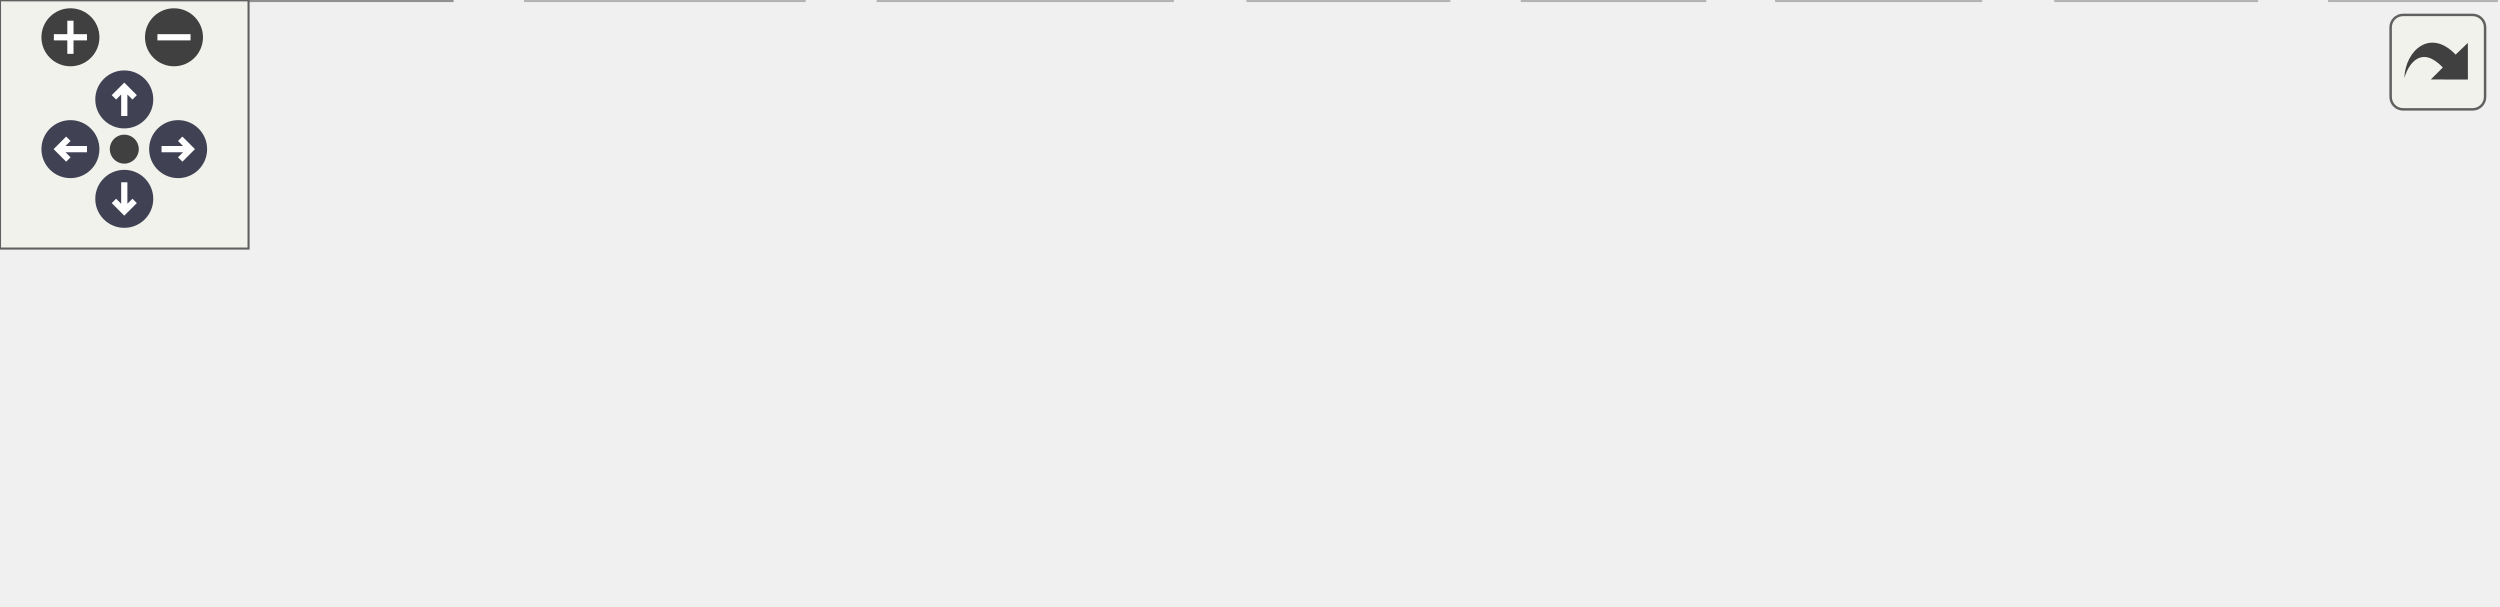
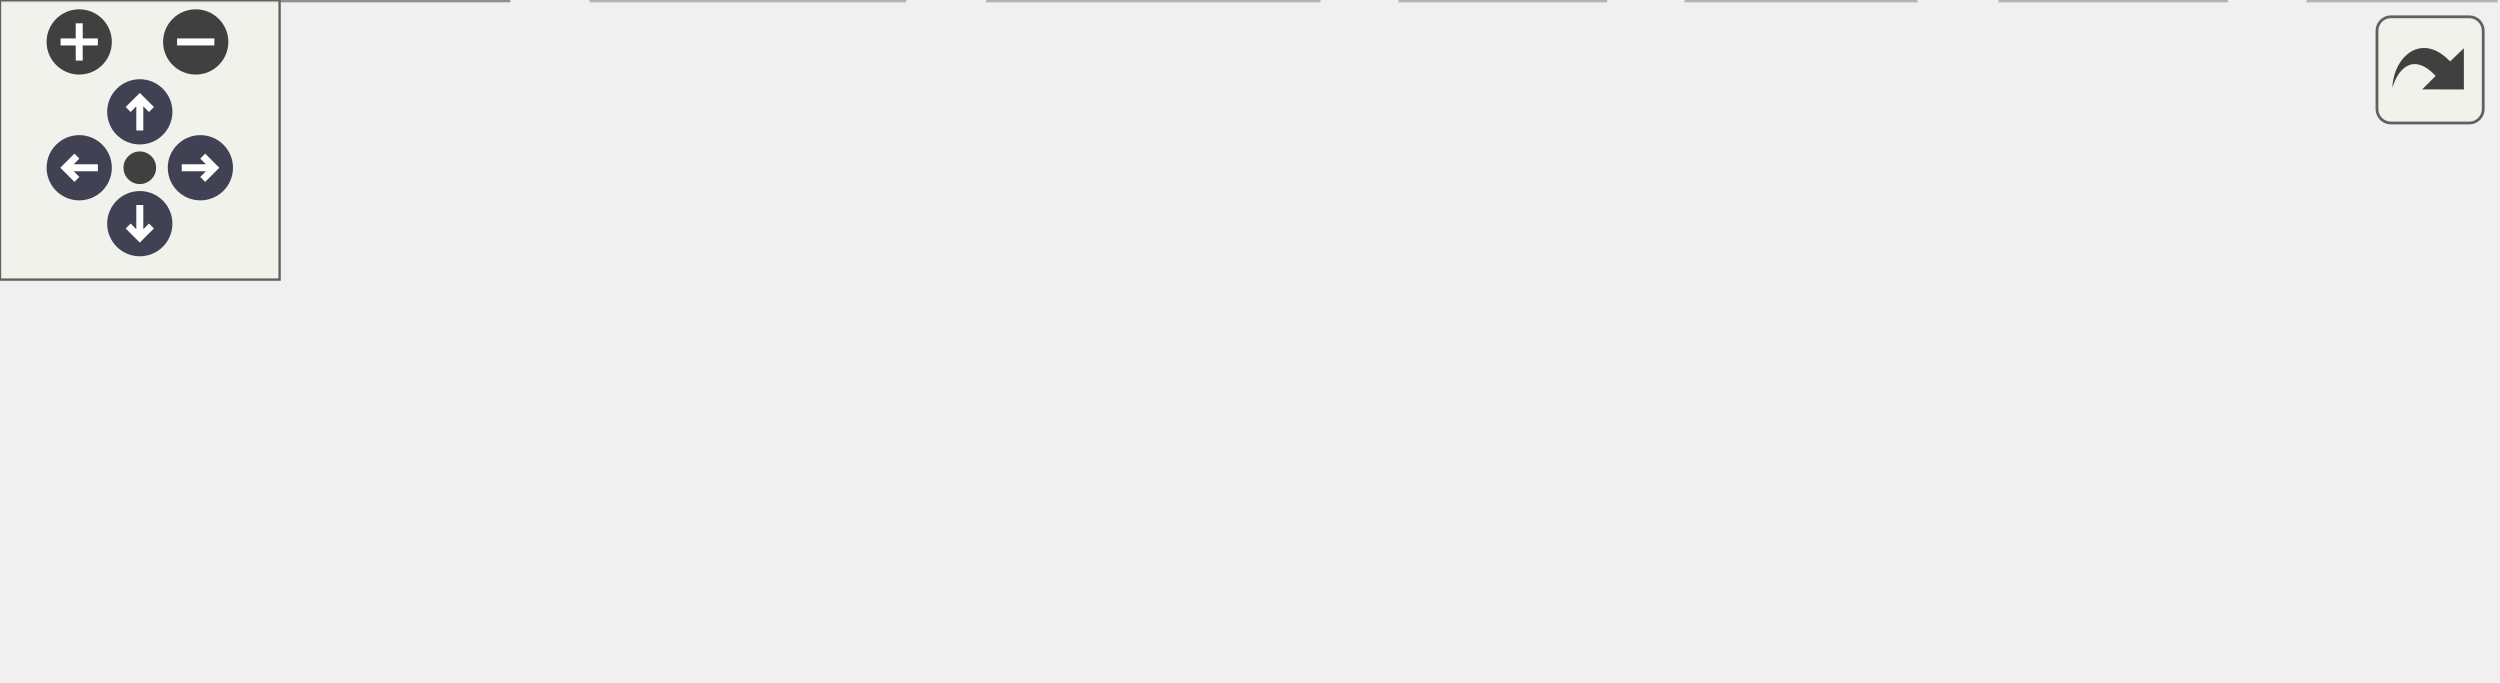
<svg xmlns="http://www.w3.org/2000/svg" xmlns:xlink="http://www.w3.org/1999/xlink" id="main" version="1.1" xml:space="preserve">
  <style type="text/css">
.node, .edge {opacity: 0.7;}
.node.selected, .edge.selected {opacity: 1;}
.edge:hover path { stroke: red; }
.edge:hover polygon { stroke: red; fill: red; }
</style>
  <defs>
    <circle id="rim" cx="0" cy="0" r="7" />
    <circle id="rim2" cx="0" cy="0" r="3.5" />
    <g id="zoomPlus">
      <use xlink:href="#rim" fill="#404040">
        <set attributeName="fill" to="#808080" begin="zoomplus.mouseover" end="zoomplus.mouseout" />
      </use>
      <path d="M-4,0h8M0,-4v8" fill="none" stroke="white" stroke-width="1.5" pointer-events="none" />
    </g>
    <g id="zoomMin">
      <use xlink:href="#rim" fill="#404040">
        <set attributeName="fill" to="#808080" begin="zoomminus.mouseover" end="zoomminus.mouseout" />
      </use>
      <path d="M-4,0h8" fill="none" stroke="white" stroke-width="1.5" pointer-events="none" />
    </g>
    <g id="arrowUp" transform="translate(30 24)">
      <use xlink:href="#rim" />
      <path pointer-events="none" fill="none" stroke="white" stroke-width="1.5" d="M0,-3.0v7 M-2.5,-0.5L0,-3.0L2.5,-0.5" />
    </g>
    <g id="arrowRight" transform="rotate(90) translate(36 -43)">
      <use xlink:href="#rim" />
      <path pointer-events="none" fill="none" stroke="white" stroke-width="1.5" d="M0,-3.0v7 M-2.5,-0.5L0,-3.0L2.5,-0.5" />
    </g>
    <g id="arrowDown" transform="rotate(180) translate(-30 -48)">
      <use xlink:href="#rim" />
      <path pointer-events="none" fill="none" stroke="white" stroke-width="1.5" d="M0,-3.0v7 M-2.5,-0.5L0,-3.0L2.5,-0.5" />
    </g>
    <g id="arrowLeft" transform="rotate(270) translate(-36 17)">
      <use xlink:href="#rim" />
      <path pointer-events="none" fill="none" stroke="white" stroke-width="1.5" d="M0,-3.0v7 M-2.5,-0.5L0,-3.0L2.5,-0.5" />
    </g>
    <g id="resetDef">
      <use xlink:href="#rim2" fill="#404040">
        <set attributeName="fill" to="#808080" begin="reset.mouseover" end="reset.mouseout" />
      </use>
    </g>
  </defs>
  <svg id="graph" class="graph">
    <g id="viewport">
      <g id="Node000001" class="node">
        <g id="a_Node000001">
          <a xlink:title=" ">
-             <polygon fill="#999999" stroke="#666666" points="430.75,-85.75 284.25,-85.75 284.25,-55.25 430.75,-55.25 430.75,-85.75" />
-             <text text-anchor="start" x="292.25" y="-72.25" font-family="Helvetica,sans-Serif" font-size="10.00">/github/workspace/benchmark</text>
-             <text text-anchor="middle" x="357.5" y="-61" font-family="Helvetica,sans-Serif" font-size="10.00">/eigen_product.cpp</text>
+             <polygon fill="#999999" stroke="#666666" points="395.75,-85.75 249.25,-85.75 249.25,-55.25 395.75,-55.25 395.75,-85.75" />
+             <text text-anchor="start" x="257.25" y="-72.25" font-family="Helvetica,sans-Serif" font-size="10.00">/github/workspace/benchmark</text>
+             <text text-anchor="middle" x="322.5" y="-61" font-family="Helvetica,sans-Serif" font-size="10.00">/eigen_product.cpp</text>
          </a>
        </g>
      </g>
      <g id="Node000002" class="node">
        <g id="a_Node000002">
          <a xlink:href="realtime_8hpp.xhtml" target="_top" xlink:title="Opt-out of the real-time verification.">
            <polygon fill="white" stroke="#666666" points="109,-19.25 0,-19.25 0,0 109,0 109,-19.25" />
            <text text-anchor="middle" x="54.5" y="-5.75" font-family="Helvetica,sans-Serif" font-size="10.00">fcarouge/realtime.hpp</text>
          </a>
        </g>
      </g>
      <g id="edge1_Node000001_Node000002" class="edge">
        <g id="a_edge1_Node000001_Node000002">
          <a xlink:title=" ">
-             <path fill="none" stroke="#63b8ff" d="M283.77,-55.17C231.06,-44.93 161.13,-31.34 112.41,-21.88" />
-             <polygon fill="#63b8ff" stroke="#63b8ff" points="113.1,-18.45 102.61,-19.97 111.76,-25.32 113.1,-18.45" />
+             <path fill="none" stroke="#63b8ff" d="M255.56,-54.8C209.69,-44.72 149.69,-31.54 107.21,-22.21" />
+             <polygon fill="#63b8ff" stroke="#63b8ff" points="107.99,-18.79 97.47,-20.07 106.49,-25.63 107.99,-18.79" />
          </a>
        </g>
      </g>
      <g id="Node000003" class="node">
        <g id="a_Node000003">
          <a xlink:title=" ">
            <polygon fill="#e0e0e0" stroke="#999999" points="194,-19.25 127,-19.25 127,0 194,0 194,-19.25" />
            <text text-anchor="middle" x="160.5" y="-5.75" font-family="Helvetica,sans-Serif" font-size="10.00">Eigen/Eigen</text>
          </a>
        </g>
      </g>
      <g id="edge2_Node000001_Node000003" class="edge">
        <g id="a_edge2_Node000001_Node000003">
          <a xlink:title=" ">
-             <path fill="none" stroke="#63b8ff" d="M308.3,-54.8C275.51,-45 232.91,-32.27 201.87,-22.99" />
-             <polygon fill="#63b8ff" stroke="#63b8ff" points="203.04,-19.68 192.45,-20.17 201.03,-26.39 203.04,-19.68" />
+             <path fill="none" stroke="#63b8ff" d="M282.04,-54.8C255.59,-45.18 221.37,-32.75 195.98,-23.52" />
+             <polygon fill="#63b8ff" stroke="#63b8ff" points="197.36,-20.3 186.77,-20.17 194.97,-26.88 197.36,-20.3" />
          </a>
        </g>
      </g>
      <g id="Node000004" class="node">
        <g id="a_Node000004">
          <a xlink:title=" ">
            <polygon fill="#e0e0e0" stroke="#999999" points="282.88,-19.25 212.12,-19.25 212.12,0 282.88,0 282.88,-19.25" />
            <text text-anchor="middle" x="247.5" y="-5.75" font-family="Helvetica,sans-Serif" font-size="10.00">nanobench.h</text>
          </a>
        </g>
      </g>
      <g id="edge3_Node000001_Node000004" class="edge">
        <g id="a_edge3_Node000001_Node000004">
          <a xlink:title=" ">
-             <path fill="none" stroke="#63b8ff" d="M330.03,-54.8C312.95,-45.66 291.11,-33.97 274.19,-24.91" />
-             <polygon fill="#63b8ff" stroke="#63b8ff" points="276.17,-22 265.7,-20.37 272.87,-28.17 276.17,-22" />
+             <path fill="none" stroke="#63b8ff" d="M303.96,-54.95C292.98,-46.33 279.06,-35.4 267.78,-26.55" />
+             <polygon fill="#63b8ff" stroke="#63b8ff" points="270.28,-24.06 260.25,-20.64 265.96,-29.56 270.28,-24.06" />
          </a>
        </g>
      </g>
      <g id="Node000005" class="node">
        <g id="a_Node000005">
          <a xlink:title=" ">
-             <polygon fill="#e0e0e0" stroke="#999999" points="349.62,-19.25 301.38,-19.25 301.38,0 349.62,0 349.62,-19.25" />
-             <text text-anchor="middle" x="325.5" y="-5.75" font-family="Helvetica,sans-Serif" font-size="10.00">cstddef</text>
+             <polygon fill="#e0e0e0" stroke="#999999" points="344.38,-19.25 300.62,-19.25 300.62,0 344.38,0 344.38,-19.25" />
+             <text text-anchor="middle" x="322.5" y="-5.75" font-family="Helvetica,sans-Serif" font-size="10.00">format</text>
          </a>
        </g>
      </g>
      <g id="edge4_Node000001_Node000005" class="edge">
        <g id="a_edge4_Node000001_Node000005">
          <a xlink:title=" ">
-             <path fill="none" stroke="#63b8ff" d="M349.59,-54.95C345.47,-47.36 340.37,-37.99 335.93,-29.82" />
-             <polygon fill="#63b8ff" stroke="#63b8ff" points="339.01,-28.15 331.16,-21.03 332.86,-31.49 339.01,-28.15" />
+             <path fill="none" stroke="#63b8ff" d="M322.5,-54.95C322.5,-47.71 322.5,-38.84 322.5,-30.94" />
+             <polygon fill="#63b8ff" stroke="#63b8ff" points="326,-31.21 322.5,-21.21 319,-31.21 326,-31.21" />
          </a>
        </g>
      </g>
      <g id="Node000006" class="node">
        <g id="a_Node000006">
          <a xlink:title=" ">
-             <polygon fill="#e0e0e0" stroke="#999999" points="411.38,-19.25 367.62,-19.25 367.62,0 411.38,0 411.38,-19.25" />
-             <text text-anchor="middle" x="389.5" y="-5.75" font-family="Helvetica,sans-Serif" font-size="10.00">format</text>
+             <polygon fill="#e0e0e0" stroke="#999999" points="411,-19.25 362,-19.25 362,0 411,0 411,-19.25" />
+             <text text-anchor="middle" x="386.5" y="-5.75" font-family="Helvetica,sans-Serif" font-size="10.00">fstream</text>
          </a>
        </g>
      </g>
      <g id="edge5_Node000001_Node000006" class="edge">
        <g id="a_edge5_Node000001_Node000006">
          <a xlink:title=" ">
-             <path fill="none" stroke="#63b8ff" d="M365.41,-54.95C369.53,-47.36 374.63,-37.99 379.07,-29.82" />
-             <polygon fill="#63b8ff" stroke="#63b8ff" points="382.14,-31.49 383.84,-21.03 375.99,-28.15 382.14,-31.49" />
+             <path fill="none" stroke="#63b8ff" d="M338.32,-54.95C347.41,-46.59 358.86,-36.05 368.32,-27.35" />
+             <polygon fill="#63b8ff" stroke="#63b8ff" points="370.53,-30.07 375.52,-20.73 365.79,-24.92 370.53,-30.07" />
          </a>
        </g>
      </g>
      <g id="Node000007" class="node">
        <g id="a_Node000007">
          <a xlink:title=" ">
-             <polygon fill="#e0e0e0" stroke="#999999" points="478,-19.25 429,-19.25 429,0 478,0 478,-19.25" />
-             <text text-anchor="middle" x="453.5" y="-5.75" font-family="Helvetica,sans-Serif" font-size="10.00">fstream</text>
+             <polygon fill="#e0e0e0" stroke="#999999" points="477.62,-19.25 429.38,-19.25 429.38,0 477.62,0 477.62,-19.25" />
+             <text text-anchor="middle" x="453.5" y="-5.75" font-family="Helvetica,sans-Serif" font-size="10.00">random</text>
          </a>
        </g>
      </g>
      <g id="edge6_Node000001_Node000007" class="edge">
        <g id="a_edge6_Node000001_Node000007">
          <a xlink:title=" ">
-             <path fill="none" stroke="#63b8ff" d="M381.23,-54.95C395.85,-45.98 414.54,-34.52 429.25,-25.5" />
-             <polygon fill="#63b8ff" stroke="#63b8ff" points="430.72,-28.7 437.41,-20.49 427.06,-22.74 430.72,-28.7" />
+             <path fill="none" stroke="#63b8ff" d="M355.22,-54.8C376.03,-45.44 402.8,-33.41 423.14,-24.27" />
+             <polygon fill="#63b8ff" stroke="#63b8ff" points="424.34,-27.57 432.03,-20.27 421.47,-21.18 424.34,-27.57" />
          </a>
        </g>
      </g>
      <g id="Node000008" class="node">
        <g id="a_Node000008">
          <a xlink:title=" ">
-             <polygon fill="#e0e0e0" stroke="#999999" points="544.62,-19.25 496.38,-19.25 496.38,0 544.62,0 544.62,-19.25" />
-             <text text-anchor="middle" x="520.5" y="-5.75" font-family="Helvetica,sans-Serif" font-size="10.00">random</text>
+             <polygon fill="#e0e0e0" stroke="#999999" points="535.5,-19.25 495.5,-19.25 495.5,0 535.5,0 535.5,-19.25" />
+             <text text-anchor="middle" x="515.5" y="-5.75" font-family="Helvetica,sans-Serif" font-size="10.00">string</text>
          </a>
        </g>
      </g>
      <g id="edge7_Node000001_Node000008" class="edge">
        <g id="a_edge7_Node000001_Node000008">
          <a xlink:title=" ">
-             <path fill="none" stroke="#63b8ff" d="M398.21,-54.8C424.99,-45.12 459.68,-32.59 485.27,-23.35" />
-             <polygon fill="#63b8ff" stroke="#63b8ff" points="486.34,-26.68 494.56,-20 483.96,-20.1 486.34,-26.68" />
-           </a>
-         </g>
-       </g>
-       <g id="Node000009" class="node">
-         <g id="a_Node000009">
-           <a xlink:title=" ">
-             <polygon fill="#e0e0e0" stroke="#999999" points="602.5,-19.25 562.5,-19.25 562.5,0 602.5,0 602.5,-19.25" />
-             <text text-anchor="middle" x="582.5" y="-5.75" font-family="Helvetica,sans-Serif" font-size="10.00">string</text>
-           </a>
-         </g>
-       </g>
-       <g id="edge8_Node000001_Node000009" class="edge">
-         <g id="a_edge8_Node000001_Node000009">
-           <a xlink:title=" ">
-             <path fill="none" stroke="#63b8ff" d="M417.27,-54.8C453.51,-45.75 500.94,-33.65 551.15,-19.83" />
-             <polygon fill="#63b8ff" stroke="#63b8ff" points="552.08,-23.2 560.79,-17.16 550.22,-16.45 552.08,-23.2" />
+             <path fill="none" stroke="#63b8ff" d="M370.7,-54.8C406.35,-43.92 453.83,-29.44 484.53,-20.07" />
+             <polygon fill="#63b8ff" stroke="#63b8ff" points="485.43,-23.46 493.97,-17.19 483.39,-16.76 485.43,-23.46" />
          </a>
        </g>
      </g>
    </g>
  </svg>
  <g id="navigator" transform="translate(0 0)" fill="#404254">
    <rect fill="#f2f5e9" fill-opacity="0.5" stroke="#606060" stroke-width=".5" x="0" y="0" width="60" height="60" />
    <use id="zoomplus" xlink:href="#zoomPlus" x="17" y="9" />
    <use id="zoomminus" xlink:href="#zoomMin" x="42" y="9" />
    <use id="reset" xlink:href="#resetDef" x="30" y="36" />
    <use id="arrowup" xlink:href="#arrowUp" x="0" y="0" />
    <use id="arrowright" xlink:href="#arrowRight" x="0" y="0" />
    <use id="arrowdown" xlink:href="#arrowDown" x="0" y="0" />
    <use id="arrowleft" xlink:href="#arrowLeft" x="0" y="0" />
  </g>
  <svg viewBox="0 0 15 15" width="100%" height="30px" preserveAspectRatio="xMaxYMin meet">
    <g id="arrow_out" transform="scale(0.3 0.3)">
      <a xlink:href="eigen__product_8cpp__incl_org.svg" target="_base">
        <rect id="button" ry="5" rx="5" y="6" x="6" height="38" width="38" fill="#f2f5e9" fill-opacity="0.5" stroke="#606060" stroke-width="1.0" />
        <path id="arrow" d="M 11.5,31.437 C 11.94,20.098 22.043,11.323 32.159,21.979 L 37.069,17.246 C 37.069,17.246 37.088,32 37.088,32 L 22.16,31.978 C 22.16,31.978 26.998,27.14 26.998,27.14 C 18.529,18.264 13.292,25.23 11.5,31.437 z" style="fill:#404040;" />
      </a>
    </g>
  </svg>
  <style type="text/css">

[data-mouse-over-selected='false'] { opacity: 0.7; }
[data-mouse-over-selected='true']  { opacity: 1.0; }

</style>
</svg>
